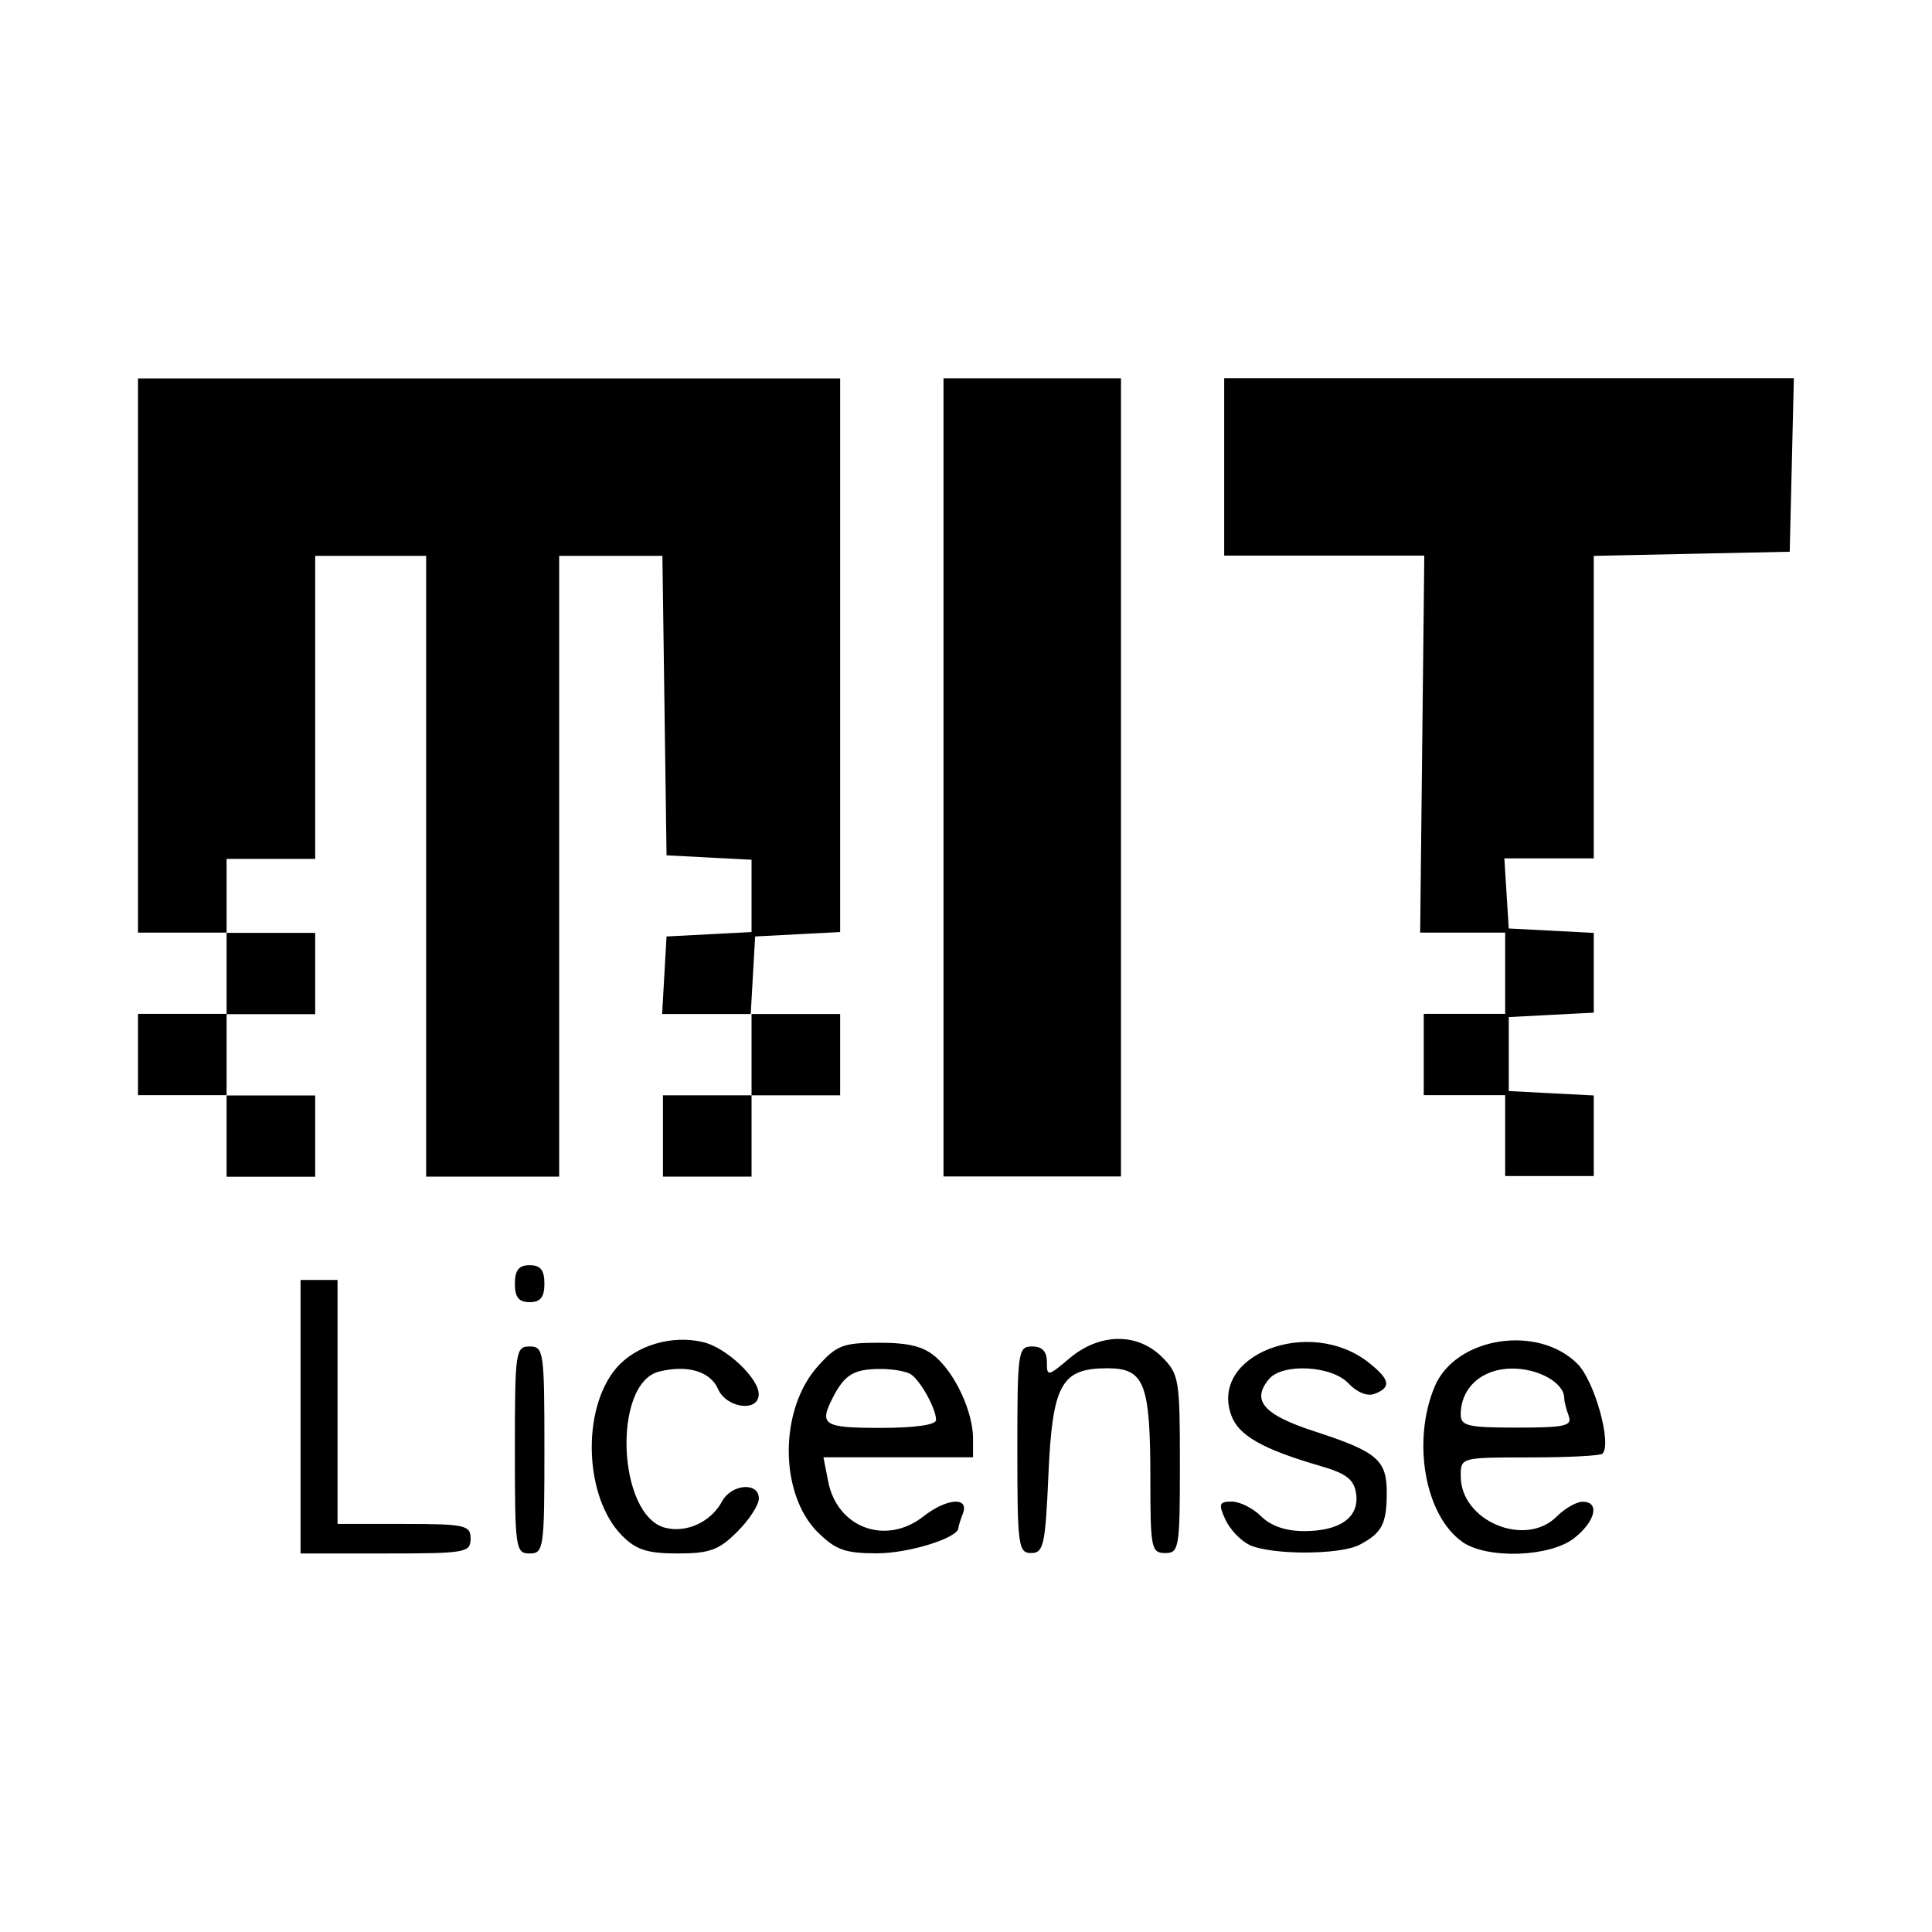
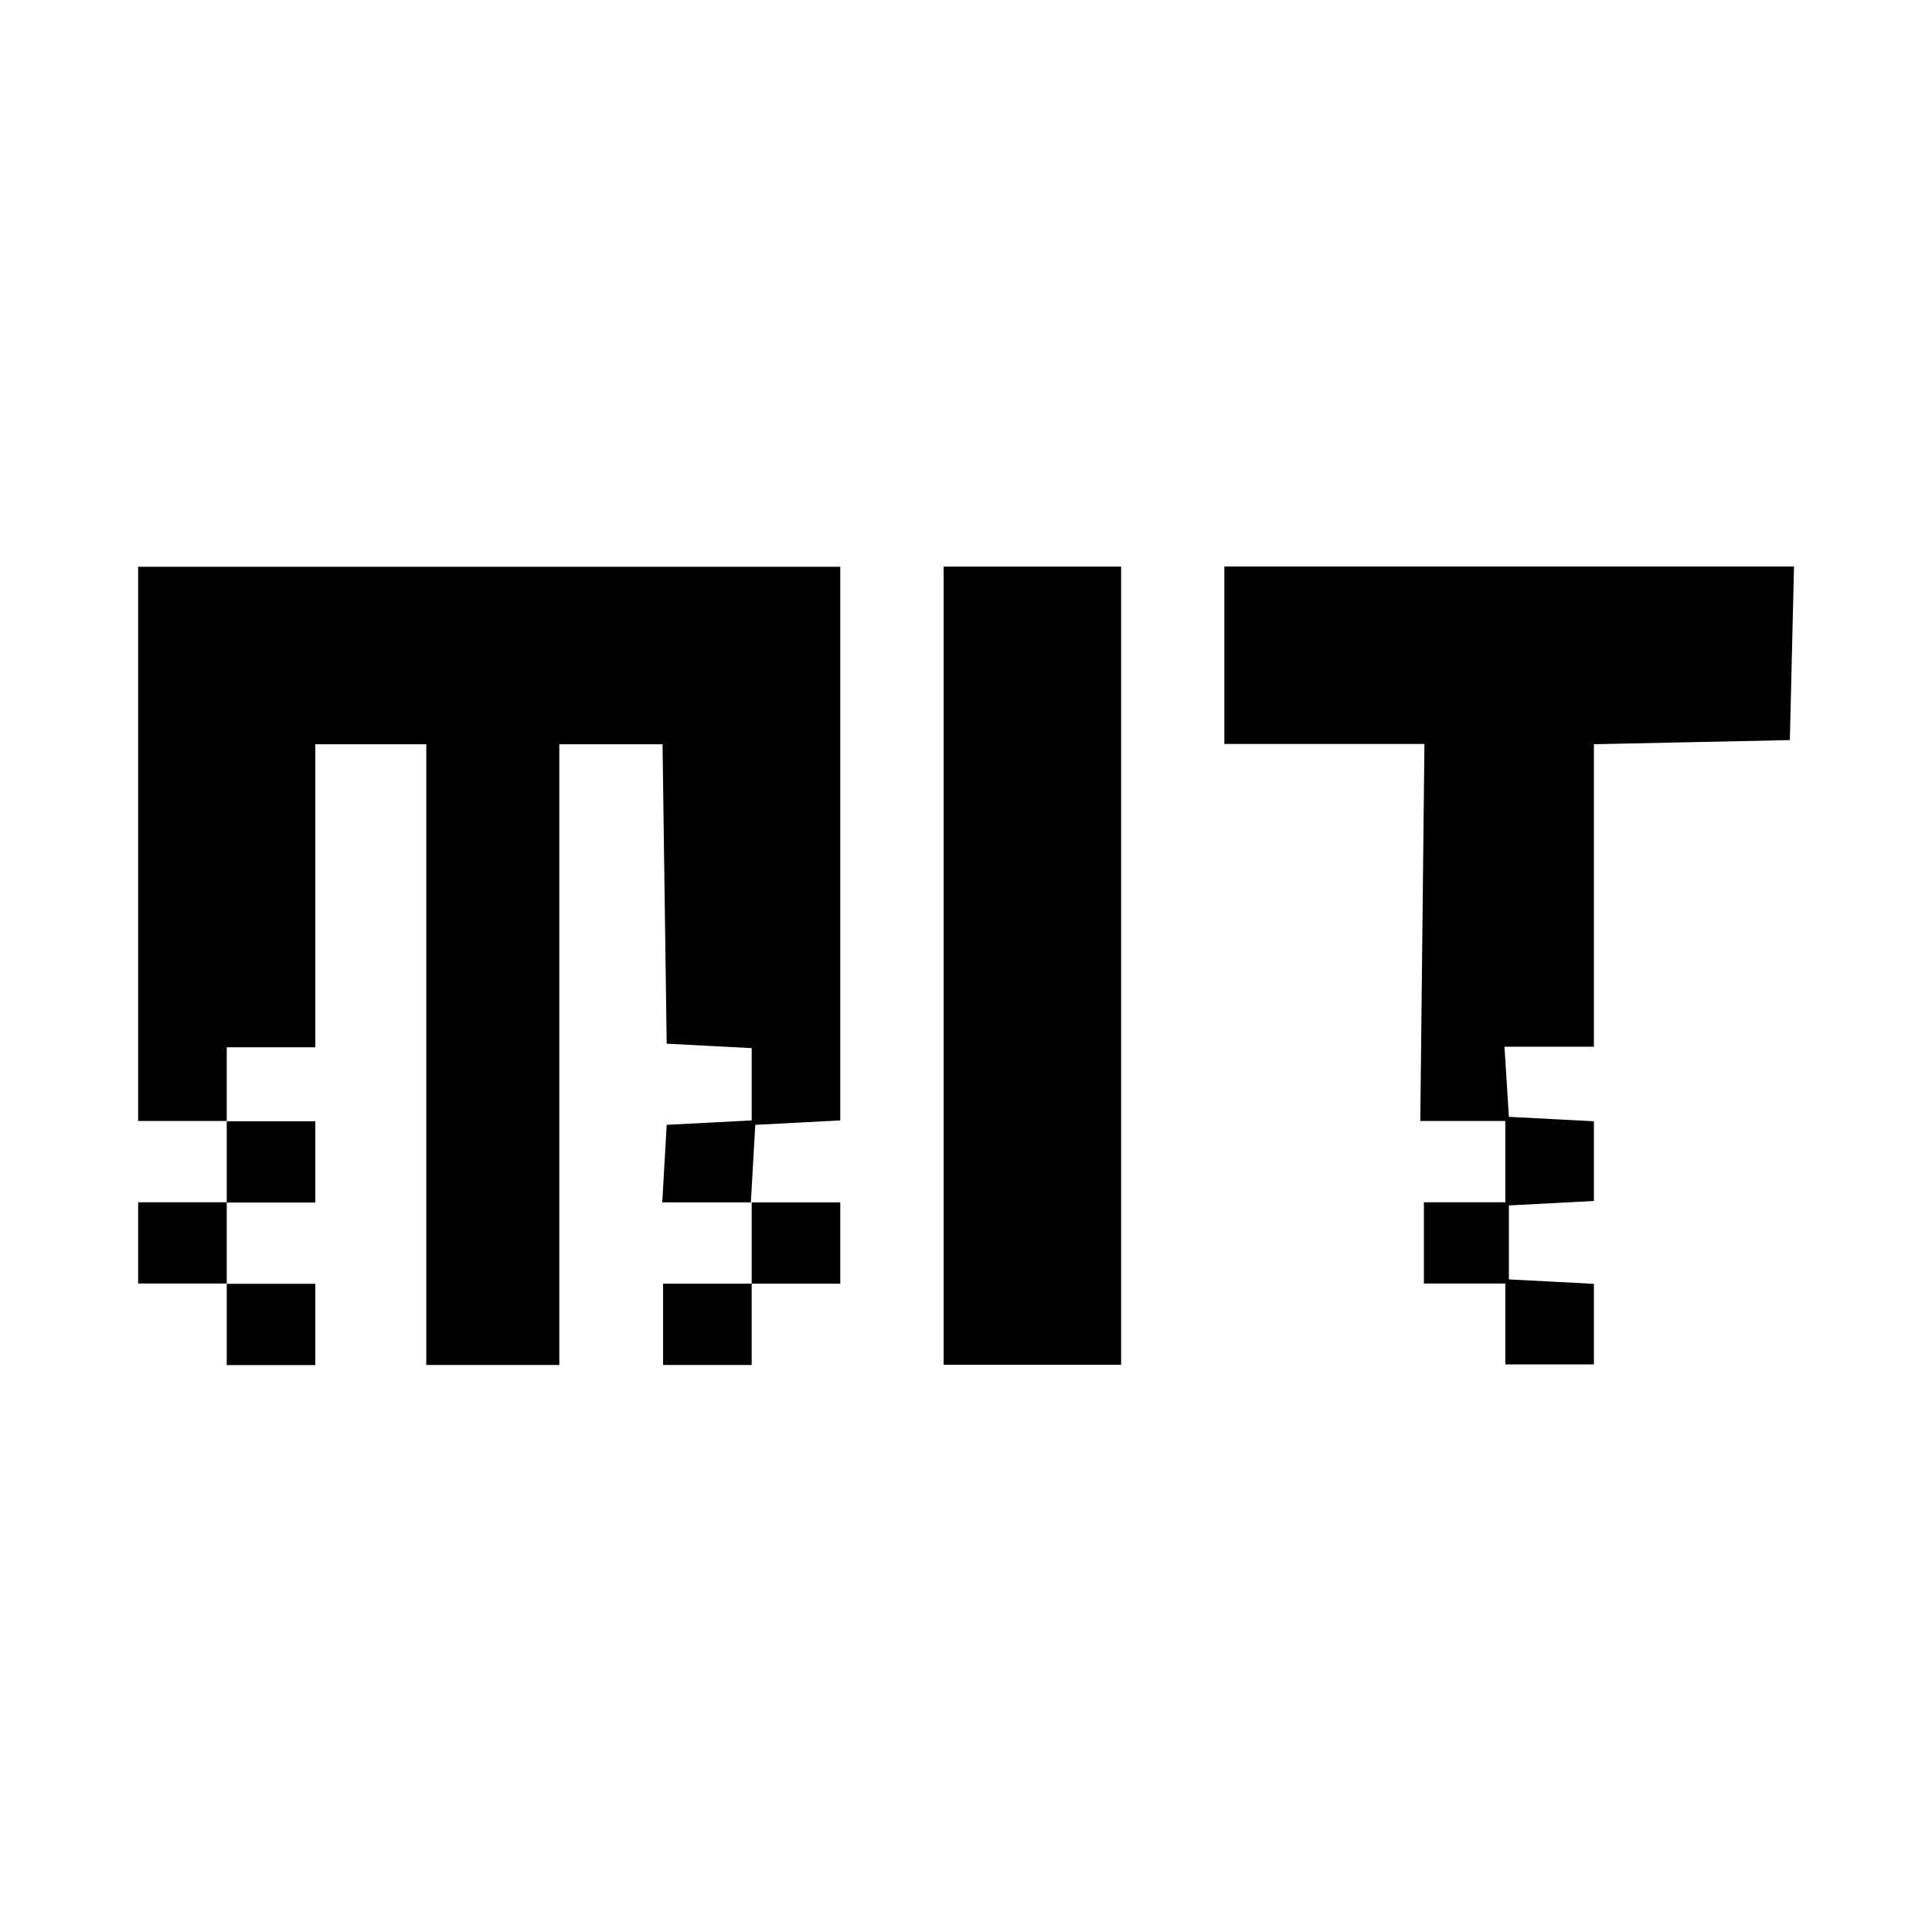
- <svg xmlns="http://www.w3.org/2000/svg" fill="#000000" width="800px" height="800px" viewBox="0 0 14 14" role="img" focusable="false" aria-hidden="true">
-   <path d="m 2.178,10.266 0,-0.991 0.134,0 0.134,0 0,0.884 0,0.884 0.482,0 c 0.446,0 0.482,0.01 0.482,0.107 0,0.101 -0.036,0.107 -0.616,0.107 l -0.616,0 0,-0.991 z m 1.553,0.241 c 0,-0.714 0.005,-0.75 0.107,-0.75 0.102,0 0.107,0.036 0.107,0.75 0,0.714 -0.005,0.75 -0.107,0.75 -0.102,0 -0.107,-0.036 -0.107,-0.75 z m 0.778,0.622 c -0.274,-0.274 -0.298,-0.912 -0.045,-1.213 0.141,-0.167 0.408,-0.247 0.637,-0.189 0.166,0.042 0.397,0.261 0.397,0.376 0,0.132 -0.234,0.102 -0.295,-0.038 C 5.147,9.937 4.98,9.888 4.776,9.939 c -0.34,0.085 -0.302,1.045 0.045,1.132 0.156,0.039 0.331,-0.043 0.411,-0.191 0.068,-0.127 0.267,-0.143 0.267,-0.021 0,0.046 -0.07,0.155 -0.157,0.241 -0.132,0.132 -0.199,0.157 -0.431,0.157 -0.218,0 -0.301,-0.026 -0.402,-0.128 z m 1.418,-0.024 c -0.281,-0.281 -0.282,-0.889 -0.002,-1.203 0.137,-0.154 0.184,-0.172 0.447,-0.172 0.218,0 0.324,0.028 0.413,0.107 0.143,0.128 0.266,0.399 0.266,0.587 l 0,0.136 -0.542,0 -0.542,0 0.034,0.174 c 0.065,0.338 0.419,0.468 0.691,0.254 0.167,-0.131 0.332,-0.144 0.286,-0.022 -0.018,0.047 -0.033,0.094 -0.033,0.106 0,0.072 -0.359,0.184 -0.591,0.184 -0.23,0 -0.299,-0.025 -0.427,-0.152 z m 0.856,-0.816 c 0,-0.081 -0.112,-0.283 -0.182,-0.33 -0.032,-0.022 -0.131,-0.039 -0.22,-0.039 -0.19,0 -0.257,0.039 -0.34,0.196 -0.11,0.21 -0.079,0.231 0.34,0.231 0.249,0 0.402,-0.022 0.402,-0.057 z m 0.589,0.218 c 0,-0.714 0.005,-0.75 0.107,-0.75 0.073,0 0.107,0.036 0.107,0.112 0,0.108 0.006,0.107 0.165,-0.027 0.218,-0.183 0.489,-0.186 0.668,-0.01 0.125,0.125 0.131,0.163 0.131,0.777 0,0.609 -0.006,0.645 -0.107,0.645 -0.1,0 -0.107,-0.036 -0.107,-0.532 0,-0.7 -0.042,-0.807 -0.312,-0.807 -0.334,0 -0.398,0.115 -0.427,0.777 -0.022,0.504 -0.035,0.562 -0.125,0.562 -0.093,0 -0.1,-0.053 -0.1,-0.75 z m 1.68,0.687 c -0.063,-0.031 -0.141,-0.113 -0.173,-0.184 -0.051,-0.112 -0.045,-0.129 0.047,-0.129 0.058,0 0.154,0.048 0.213,0.107 0.07,0.07 0.179,0.107 0.311,0.107 0.261,0 0.401,-0.1 0.377,-0.271 -0.015,-0.103 -0.069,-0.146 -0.259,-0.201 -0.416,-0.121 -0.59,-0.219 -0.644,-0.363 -0.167,-0.44 0.564,-0.725 0.993,-0.387 0.156,0.123 0.167,0.18 0.045,0.227 -0.054,0.021 -0.128,-0.01 -0.19,-0.075 -0.121,-0.13 -0.479,-0.149 -0.577,-0.031 -0.129,0.155 -0.039,0.258 0.33,0.378 0.455,0.148 0.525,0.207 0.524,0.448 -9.5e-4,0.224 -0.035,0.289 -0.197,0.374 -0.143,0.075 -0.644,0.075 -0.801,0 z m 1.545,-0.021 c -0.271,-0.19 -0.367,-0.728 -0.201,-1.125 0.15,-0.359 0.747,-0.454 1.035,-0.165 0.124,0.124 0.251,0.581 0.181,0.651 -0.015,0.015 -0.252,0.027 -0.527,0.027 -0.5,0 -0.5,0 -0.5,0.136 0,0.325 0.468,0.521 0.696,0.292 0.059,-0.059 0.143,-0.107 0.187,-0.107 0.127,0 0.094,0.142 -0.061,0.264 -0.175,0.138 -0.632,0.153 -0.811,0.027 z m 0.771,-0.912 c -0.018,-0.047 -0.033,-0.105 -0.033,-0.13 0,-0.109 -0.183,-0.214 -0.376,-0.214 -0.219,0 -0.374,0.138 -0.374,0.333 0,0.083 0.053,0.095 0.407,0.095 0.349,0 0.403,-0.012 0.375,-0.085 z M 3.731,9.302 c 0,-0.098 0.029,-0.134 0.107,-0.134 0.079,0 0.107,0.036 0.107,0.134 0,0.098 -0.029,0.134 -0.107,0.134 -0.079,0 -0.107,-0.036 -0.107,-0.134 z m -2.089,-1.071 0,-0.295 -0.321,0 -0.321,0 0,-0.294 0,-0.295 0.321,0 0.321,0 0,-0.295 0,-0.294 -0.321,0 -0.321,0 0,-2.008 0,-2.008 2.544,0 2.544,0 0,2.006 0,2.006 -0.308,0.016 -0.308,0.016 -0.016,0.281 -0.016,0.281 0.324,0 0.324,0 0,0.295 0,0.294 -0.321,0 -0.321,0 0,0.295 0,0.294 -0.321,0 -0.321,0 0,-0.294 0,-0.295 0.321,0 0.321,0 0,-0.294 0,-0.295 -0.324,0 -0.324,0 0.016,-0.281 0.016,-0.281 0.308,-0.016 0.308,-0.016 0,-0.262 0,-0.262 -0.308,-0.016 -0.308,-0.016 -0.015,-1.085 -0.015,-1.085 -0.374,0 -0.374,0 0,2.249 0,2.249 -0.482,0 -0.482,0 0,-2.249 0,-2.249 -0.402,0 -0.402,0 0,1.098 0,1.098 -0.321,0 -0.321,0 0,0.268 0,0.268 0.321,0 0.321,0 0,0.294 0,0.295 -0.321,0 -0.321,0 0,0.295 0,0.294 0.321,0 0.321,0 0,0.295 0,0.294 -0.321,0 -0.321,0 0,-0.294 z m 5.195,-2.598 0,-2.892 0.643,0 0.643,0 0,2.892 0,2.892 -0.643,0 -0.643,0 0,-2.892 z m 4.07,2.598 0,-0.295 -0.295,0 -0.295,0 0,-0.294 0,-0.295 0.295,0 0.295,0 0,-0.295 0,-0.294 -0.308,0 -0.308,1e-4 0.015,-1.366 0.015,-1.366 -0.725,0 -0.725,0 0,-0.643 0,-0.643 2.064,0 2.064,0 -0.015,0.629 -0.015,0.629 -0.71,0.015 -0.71,0.015 0,1.096 0,1.096 -0.324,0 -0.324,0 0.016,0.254 0.016,0.254 0.308,0.016 0.308,0.016 0,0.289 0,0.289 -0.308,0.016 -0.308,0.016 0,0.268 0,0.268 0.308,0.016 0.308,0.016 0,0.292 0,0.292 -0.321,0 -0.321,0 0,-0.294 z" />
+ <svg xmlns="http://www.w3.org/2000/svg" width="800" height="800" viewBox="0 0 14 14" role="img" focusable="false" aria-hidden="true">
+   <path fill="#000" transform="translate(0 1.365)" d="M 1.643,8.231 l       0,-0.295 -0.321,0 -0.321,0 0,-0.294 0,-0.295       0.321,0 0.321,0 0,-0.295 0,-0.294 -0.321,0       -0.321,0 0,-2.008 0,-2.008 2.544,0 2.544,0       0,2.006 0,2.006 -0.308,0.016 -0.308,0.016       -0.016,0.281 -0.016,0.281 0.324,0 0.324,0       0,0.295 0,0.294 -0.321,0 -0.321,0 0,0.295       0,0.294 -0.321,0 -0.321,0 0,-0.294 0,-0.295       0.321,0 0.321,0 0,-0.294 0,-0.295 -0.324,0       -0.324,0 0.016,-0.281 0.016,-0.281 0.308,-0.016       0.308,-0.016 0,-0.262 0,-0.262 -0.308,-0.016       -0.308,-0.016 -0.015,-1.085 -0.015,-1.085       -0.374,0 -0.374,0 0,2.249 0,2.249 -0.482,0       -0.482,0 0,-2.249 0,-2.249 -0.402,0 -0.402,0       0,1.098 0,1.098 -0.321,0 -0.321,0 0,0.268       0,0.268 0.321,0 0.321,0 0,0.294 0,0.295       -0.321,0 -0.321,0 0,0.295 0,0.294 0.321,0       0.321,0 0,0.295 0,0.294 -0.321,0 -0.321,0       0,-0.294 z        m 5.195,-2.598       0,-2.892 0.643,0 0.643,0 0,2.892 0,2.892       -0.643,0 -0.643,0 0,-2.892 z        m 4.07,2.598       0,-0.295 -0.295,0 -0.295,0 0,-0.294 0,-0.295       0.295,0 0.295,0 0,-0.295 0,-0.294 -0.308,0       -0.308,0 0.015,-1.366 0.015,-1.366 -0.725,0       -0.725,0 0,-0.643 0,-0.643 2.064,0 2.064,0       -0.015,0.629 -0.015,0.629 -0.71,0.015 -0.71,0.015       0,1.096 0,1.096 -0.324,0 -0.324,0 0.016,0.254       0.016,0.254 0.308,0.016 0.308,0.016 0,0.289       0,0.289 -0.308,0.016 -0.308,0.016 0,0.268       0,0.268 0.308,0.016 0.308,0.016 0,0.292       0,0.292 -0.321,0 -0.321,0 0,-0.294 z" />
</svg>
